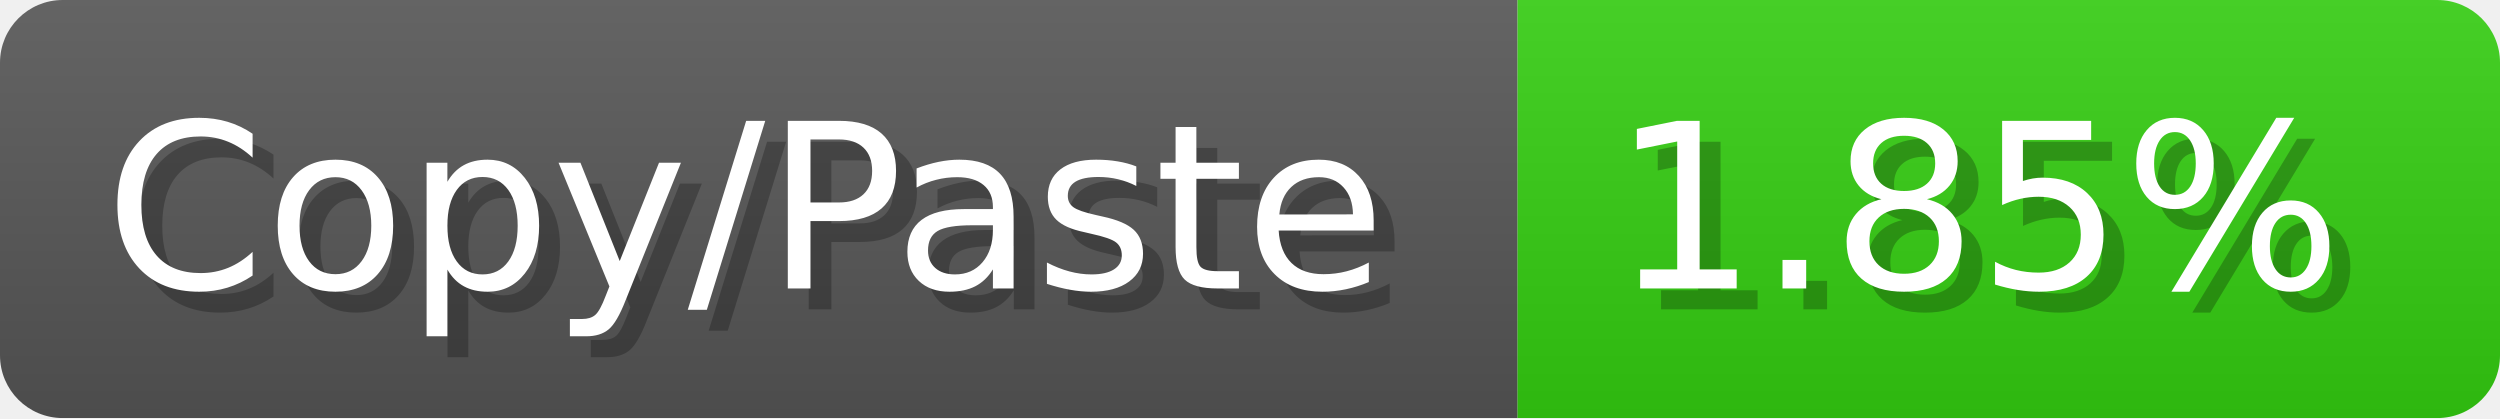
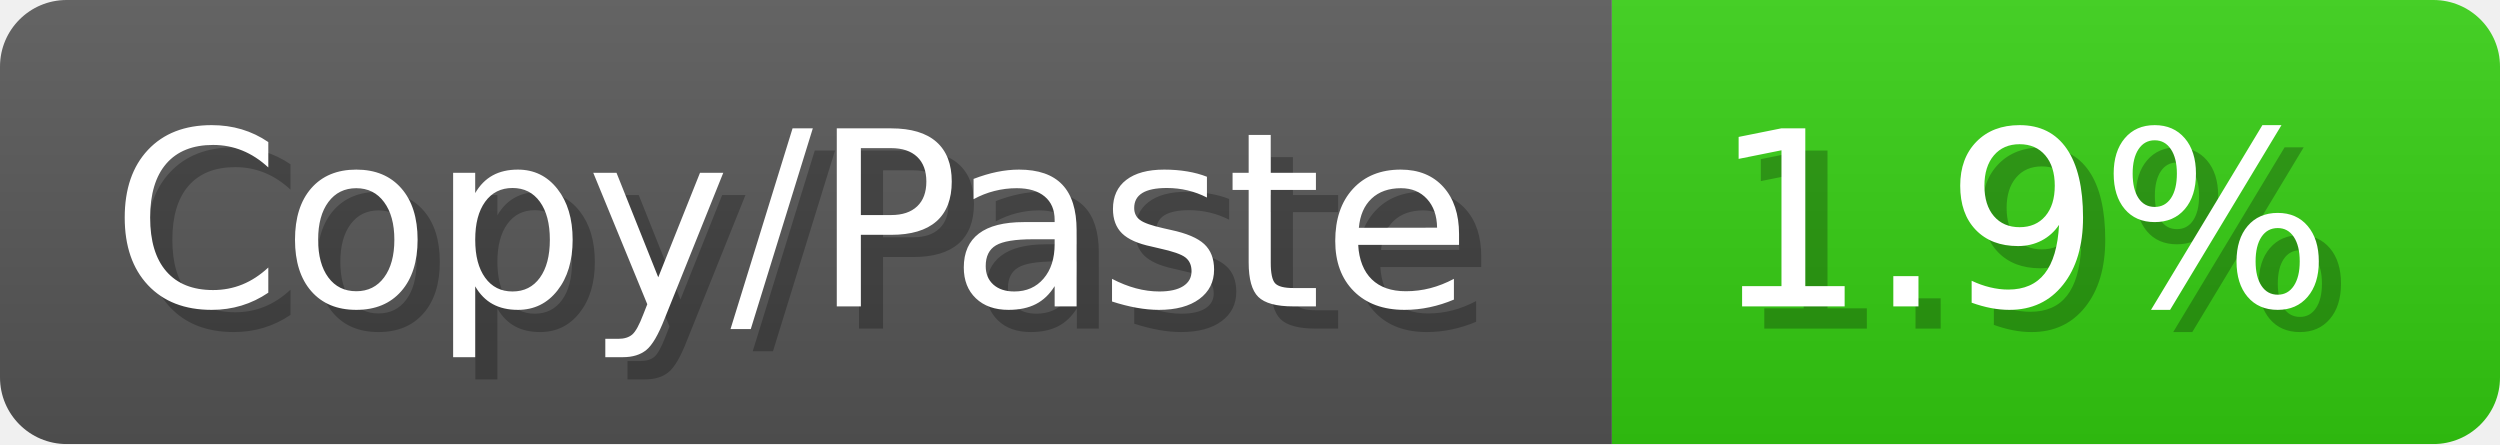
- <svg xmlns="http://www.w3.org/2000/svg" width="119.6" height="20" viewBox="0 0 1196 200" role="img" aria-label="Copy/Paste: 1.85%">
-   <linearGradient id="ITFnK" x2="0" y2="100%">
+ <svg xmlns="http://www.w3.org/2000/svg" width="112.6" height="20" viewBox="0 0 1126 200" role="img" aria-label="Copy/Paste: 1.9%">
+   <linearGradient id="rAHKb" x2="0" y2="100%">
    <stop offset="0" stop-opacity=".1" stop-color="#EEE" />
    <stop offset="1" stop-opacity=".1" />
  </linearGradient>
-   <mask id="YmVpn">
-     <rect width="1196" height="200" rx="30" fill="#FFF" />
+   <mask id="nQxPH">
+     <rect width="1126" height="200" rx="30" fill="#FFF" />
  </mask>
-   <g mask="url(#YmVpn)">
+   <g mask="url(#nQxPH)">
    <rect width="726" height="200" fill="#555" />
-     <rect width="470" height="200" fill="#3C1" x="726" />
-     <rect width="1196" height="200" fill="url(#ITFnK)" />
+     <rect width="400" height="200" fill="#3C1" x="726" />
+     <rect width="1126" height="200" fill="url(#rAHKb)" />
  </g>
  <g aria-hidden="true" text-anchor="start" font-family="Verdana,DejaVu Sans,sans-serif" font-size="110">
    <text x="60" y="148" textLength="626" fill="#000" opacity="0.25">Copy/Paste</text>
    <text x="50" y="138" textLength="626" fill="#fff">Copy/Paste</text>
-     <text x="781" y="148" textLength="370" fill="#000" opacity="0.25">1.85%</text>
-     <text x="771" y="138" textLength="370" fill="#fff">1.85%</text>
+     <text x="781" y="148" textLength="300" fill="#000" opacity="0.25">1.9%</text>
+     <text x="771" y="138" textLength="300" fill="#fff">1.9%</text>
  </g>
</svg>
